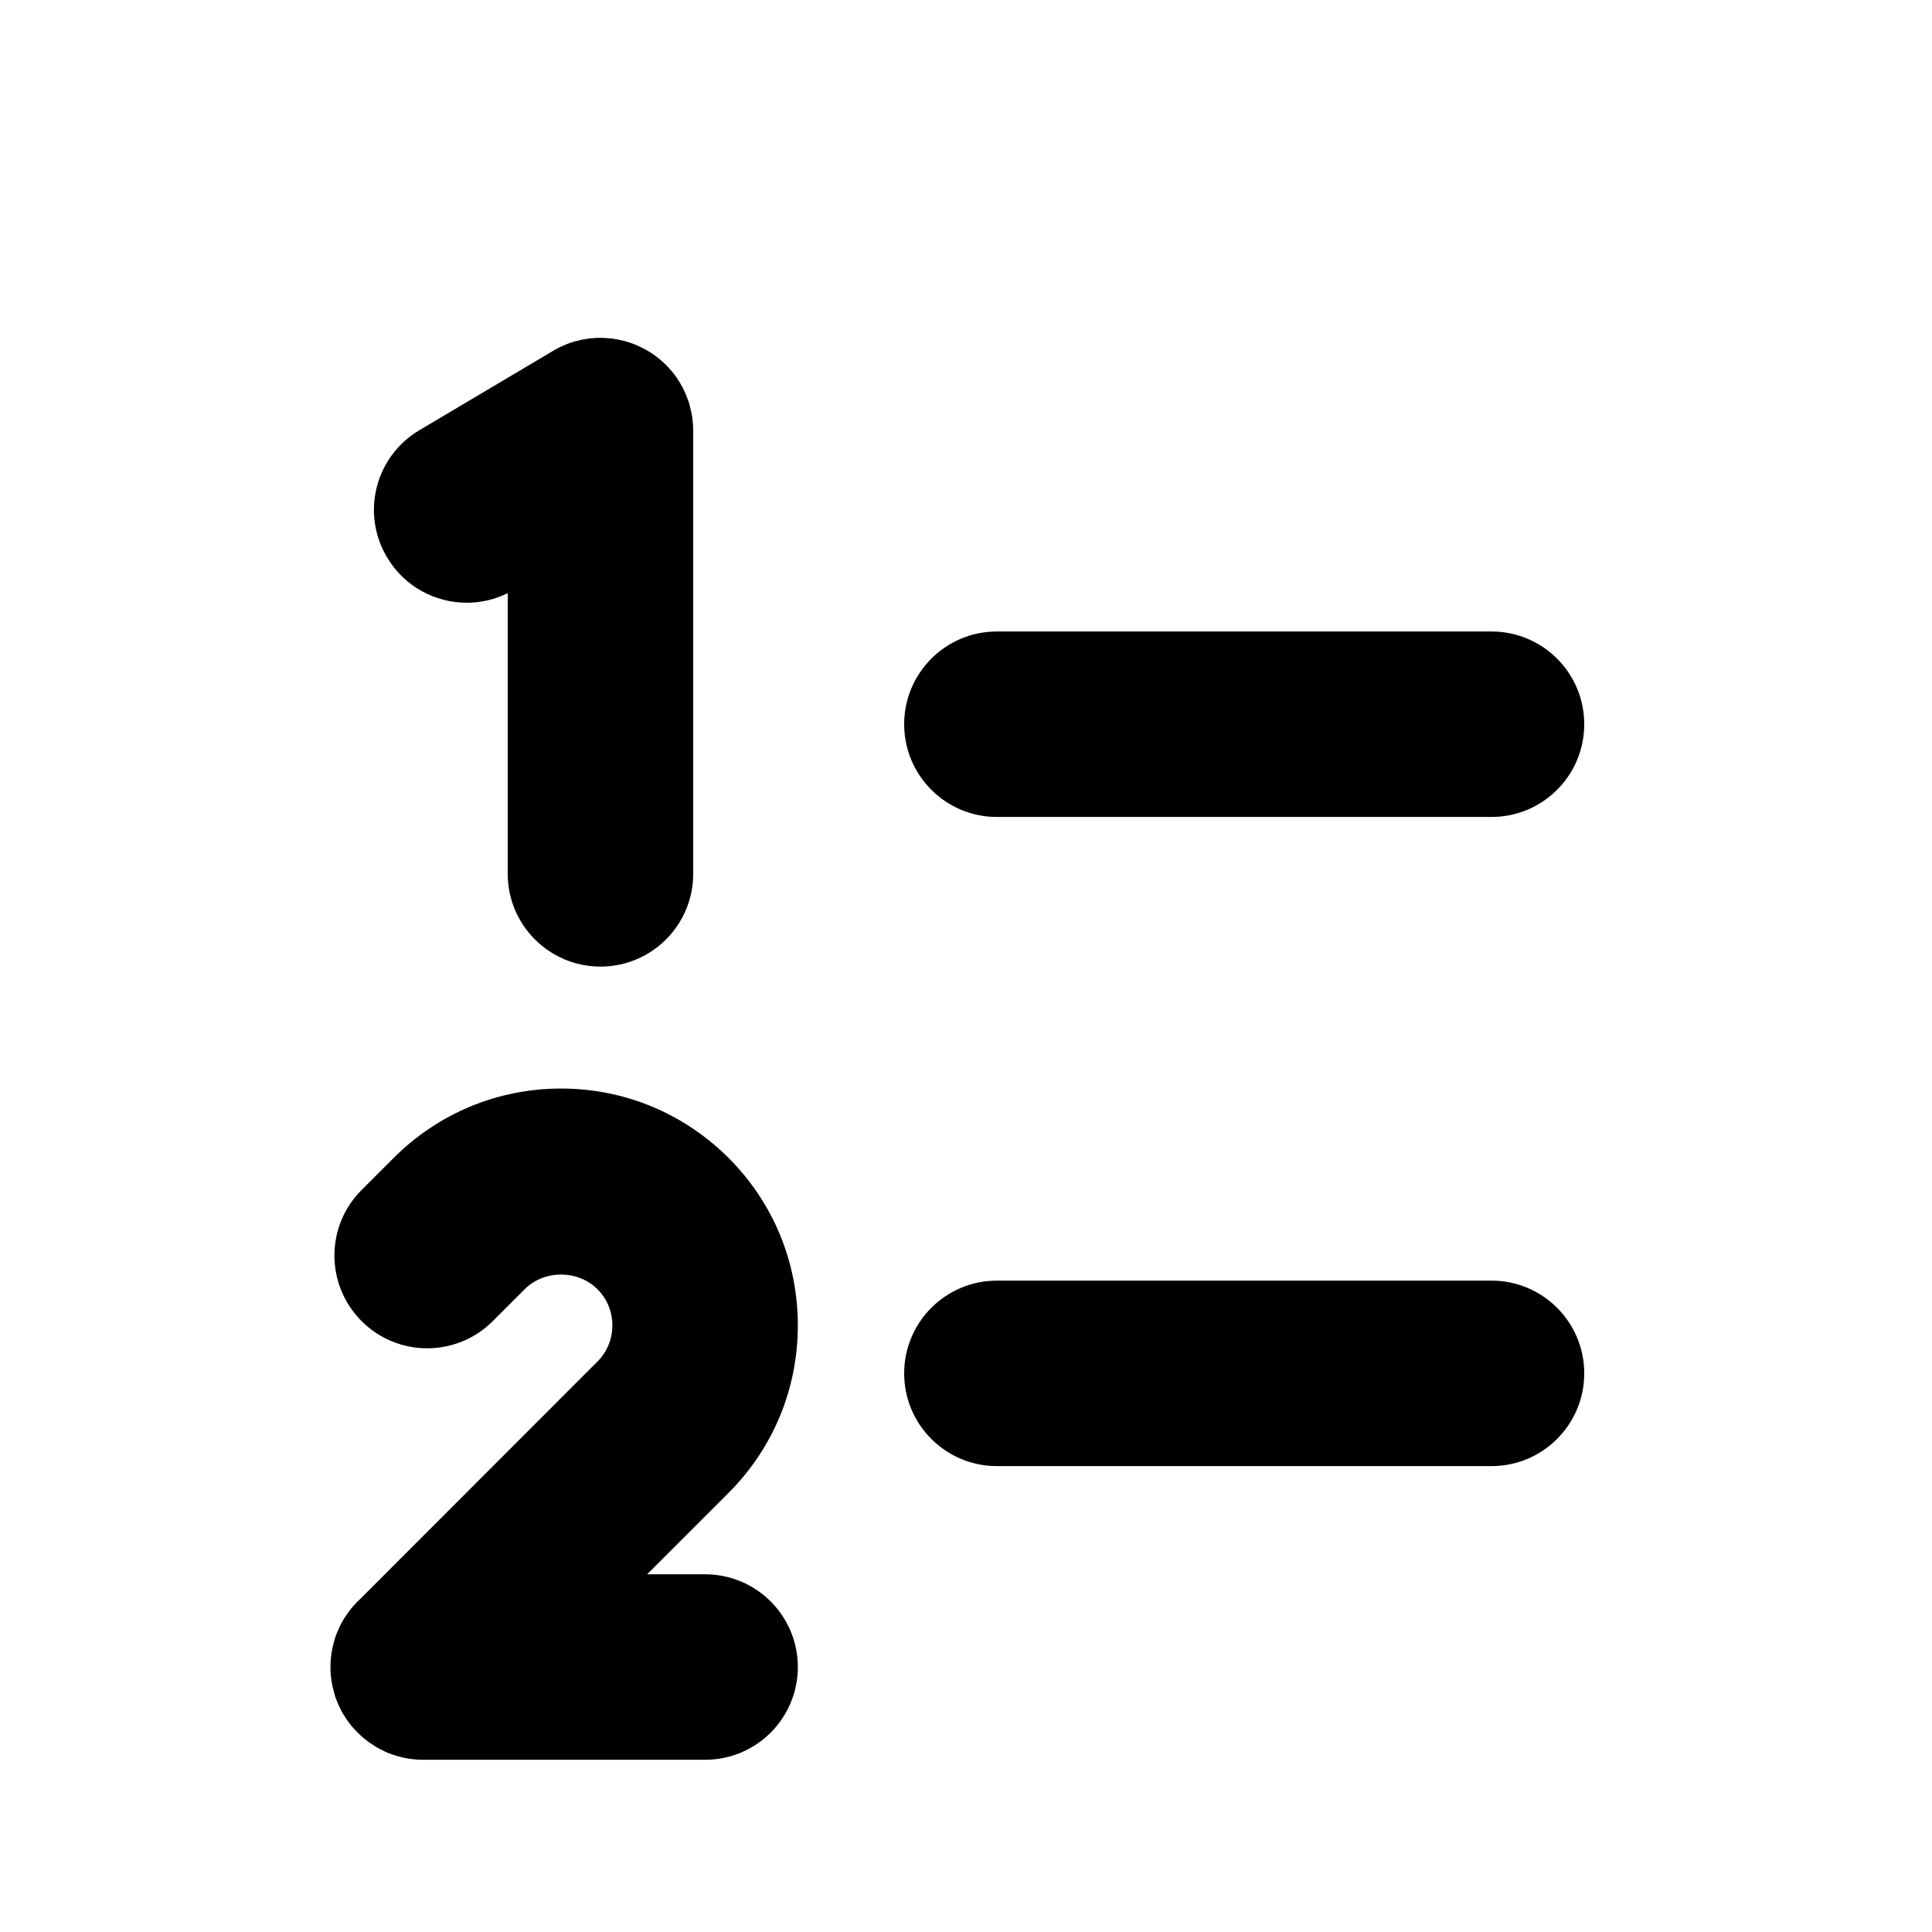
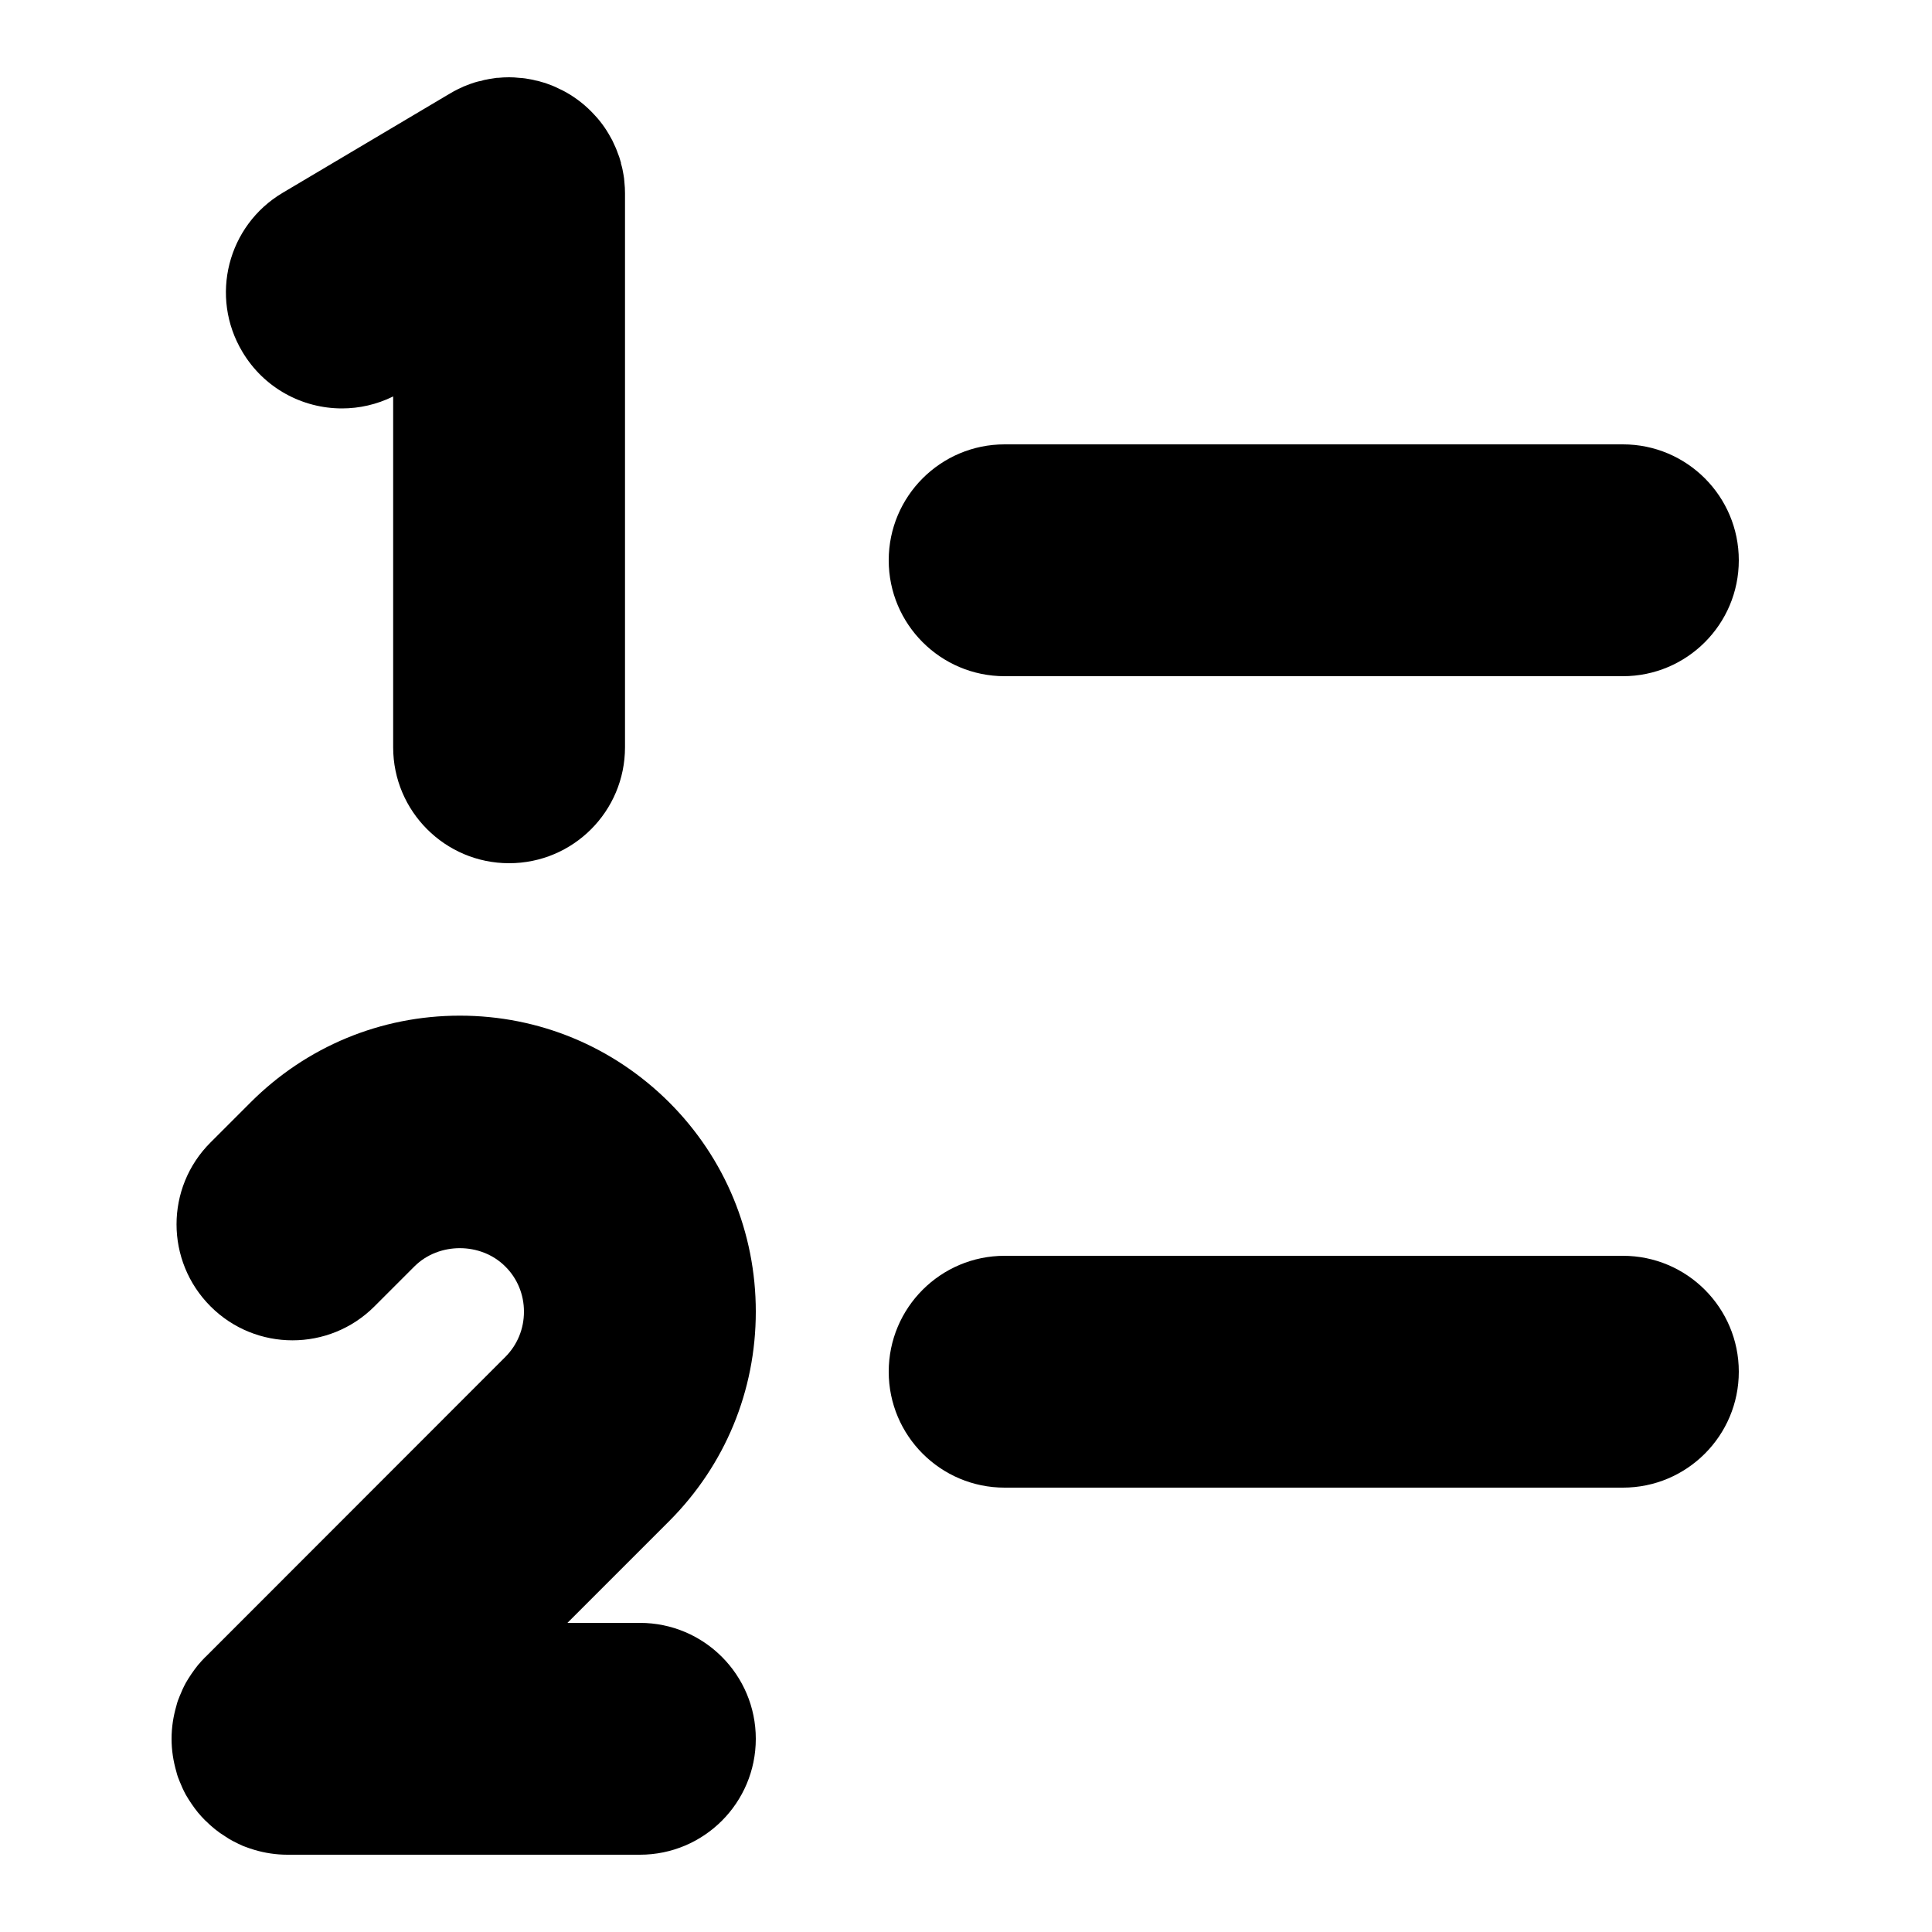
- <svg xmlns="http://www.w3.org/2000/svg" width="700pt" height="700pt" version="1.1" viewBox="0 0 700 700">
-   <g transform="translate(0, 100)">
-     <path d="m251.16 56v160.61c0 18.535-15.008 33.602-33.602 33.602-18.535 0-33.602-15.062-33.602-33.602l0.004-101.7c-4.762 2.352-9.855 3.473-14.84 3.473-11.48 0-22.625-5.879-28.895-16.465-9.52-15.961-4.258-36.566 11.703-46.031l48.496-28.785c0.281-0.168 0.617-0.336 0.895-0.504 0.168-0.113 0.336-0.223 0.504-0.281 0.617-0.336 1.289-0.672 1.961-0.953 0.391-0.223 0.84-0.391 1.289-0.559 0.785-0.336 1.625-0.617 2.465-0.895 0.727-0.223 1.398-0.391 2.07-0.504 0.449-0.168 0.895-0.281 1.344-0.336 0.281-0.055 0.559-0.113 0.84-0.168 0.727-0.113 1.457-0.223 2.184-0.336h0.336c1.062-0.109 2.129-0.168 3.191-0.168h0.113c0.953 0 1.961 0.055 2.856 0.168 1.176 0.055 2.352 0.223 3.414 0.449 0.391 0.055 0.84 0.168 1.23 0.281 0.617 0.113 1.176 0.223 1.793 0.449 1.062 0.281 2.129 0.672 3.137 1.062 0.672 0.281 1.344 0.559 1.961 0.895 0.672 0.281 1.289 0.617 1.902 0.953 3.137 1.734 6.047 4.031 8.512 6.777 0.504 0.504 1.008 1.121 1.457 1.68 0.953 1.176 1.793 2.406 2.574 3.754 0.336 0.617 0.672 1.176 1.008 1.793 0.113 0.281 0.223 0.504 0.336 0.727 0.449 0.953 0.895 1.902 1.23 2.91 0.168 0.391 0.281 0.785 0.449 1.176 0.168 0.559 0.336 1.121 0.504 1.68 0 0.055 0.055 0.168 0 0.223 0.336 1.062 0.559 2.129 0.727 3.191 0.168 0.785 0.223 1.512 0.281 2.297 0.117 1.008 0.172 2.074 0.172 3.137z" />
-     <path d="m129.59 527.74h-0.055c-0.785-0.785-1.457-1.566-2.129-2.352 0.668 0.785 1.398 1.57 2.184 2.352z" />
-     <path d="m129.59 480.26c-0.785 0.785-1.512 1.566-2.184 2.352 0.672-0.785 1.344-1.566 2.129-2.352z" />
-     <path d="m289.07 504c0 18.535-15.008 33.602-33.602 33.602h-102.14c-3.305 0-6.551-0.504-9.574-1.398-0.953-0.281-1.902-0.617-2.801-0.953-0.113-0.055-0.223-0.113-0.336-0.113-1.008-0.449-1.961-0.895-2.91-1.398-0.785-0.391-1.566-0.84-2.352-1.398-2.129-1.289-4.031-2.856-5.769-4.594-0.785-0.785-1.512-1.566-2.184-2.352-0.672-0.84-1.344-1.734-1.902-2.574-0.559-0.84-1.121-1.68-1.625-2.574-0.672-1.23-1.289-2.574-1.793-3.863-0.391-0.895-0.727-1.848-0.953-2.801-0.898-3.086-1.402-6.277-1.402-9.582s0.504-6.496 1.398-9.574c0.223-0.953 0.559-1.902 0.953-2.801 0.504-1.289 1.121-2.633 1.793-3.863 0.504-0.895 1.062-1.734 1.625-2.574 0.559-0.84 1.23-1.734 1.902-2.574 0.672-0.785 1.398-1.566 2.184-2.352l86.855-86.91c3.527-3.527 5.434-8.176 5.434-13.16 0-4.93-1.902-9.633-5.434-13.105-7.055-7.055-19.266-7.055-26.32 0l-11.594 11.594c-13.105 13.105-34.383 13.105-47.488 0-13.16-13.16-13.16-34.441 0-47.543l11.594-11.594c16.184-16.184 37.742-25.145 60.648-25.145 22.961 0 44.465 8.961 60.703 25.145 16.184 16.184 25.09 37.742 25.09 60.648 0 22.961-8.902 44.465-25.09 60.703l-29.508 29.504h21c18.59 0 33.598 15.066 33.598 33.602z" />
-     <path d="m540.4 196h-179.2c-18.555 0-33.602-15.047-33.602-33.602 0-18.555 15.047-33.602 33.602-33.602h179.2c18.555 0 33.602 15.047 33.602 33.602 0 18.555-15.047 33.602-33.602 33.602z" />
-     <path d="m540.4 431.2h-179.2c-18.555 0-33.602-15.047-33.602-33.602 0-18.555 15.047-33.602 33.602-33.602h179.2c18.555 0 33.602 15.047 33.602 33.602 0 18.555-15.047 33.602-33.602 33.602z" />
+ <svg xmlns="http://www.w3.org/2000/svg" version="1.1" x="0px" y="0px" viewBox="0 0 100 100" enable-background="new 0 0 100 100" xml:space="preserve">
+   <g>
+     <g>
+       <g>
+         <path d="M32.35,10v28.68c0,3.31-2.68,6-6,6c-3.31,0-6-2.69-6-6V20.52c-0.85,0.42-1.76,0.62-2.65,0.62     c-2.05,0-4.04-1.05-5.16-2.94c-1.7-2.85-0.76-6.53,2.09-8.22l8.66-5.14c0.05-0.03,0.11-0.06,0.16-0.09     c0.03-0.02,0.06-0.04,0.09-0.05c0.11-0.06,0.23-0.12,0.35-0.17c0.07-0.04,0.15-0.07,0.23-0.1c0.14-0.06,0.29-0.11,0.44-0.16     c0.13-0.04,0.25-0.07,0.37-0.09c0.08-0.03,0.16-0.05,0.24-0.06c0.05-0.01,0.1-0.02,0.15-0.03c0.13-0.02,0.26-0.04,0.39-0.06h0.06     C25.96,4.01,26.15,4,26.34,4c0.01,0,0.02,0,0.02,0c0.17,0,0.35,0.01,0.51,0.03c0.21,0.01,0.42,0.04,0.61,0.08     c0.07,0.01,0.15,0.03,0.22,0.05c0.11,0.02,0.21,0.04,0.32,0.08c0.19,0.05,0.38,0.12,0.56,0.19c0.12,0.05,0.24,0.1,0.35,0.16     c0.12,0.05,0.23,0.11,0.34,0.17c0.56,0.31,1.08,0.72,1.52,1.21c0.09,0.09,0.18,0.2,0.26,0.3c0.17,0.21,0.32,0.43,0.46,0.67     c0.06,0.11,0.12,0.21,0.18,0.32c0.02,0.05,0.04,0.09,0.06,0.13c0.08,0.17,0.16,0.34,0.22,0.52c0.03,0.07,0.05,0.14,0.08,0.21     c0.03,0.1,0.06,0.2,0.09,0.3c0,0.01,0.01,0.03,0,0.04c0.06,0.19,0.1,0.38,0.13,0.57c0.03,0.14,0.04,0.27,0.05,0.41     C32.34,9.62,32.35,9.81,32.35,10z" />
+       </g>
+     </g>
+     <g>
+       <g>
+         <path d="M10.64,94.24h-0.01c-0.14-0.14-0.26-0.28-0.38-0.42C10.37,93.96,10.5,94.1,10.64,94.24z" />
+         <path d="M10.64,85.76c-0.14,0.14-0.27,0.28-0.39,0.42c0.12-0.14,0.24-0.28,0.38-0.42H10.64z" />
+       </g>
+       <g>
+         <path d="M39.12,90c0,3.31-2.68,6-6,6H14.88c-0.59,0-1.17-0.09-1.71-0.25c-0.17-0.05-0.34-0.11-0.5-0.17     c-0.02-0.01-0.04-0.02-0.06-0.02c-0.18-0.08-0.35-0.16-0.52-0.25c-0.14-0.07-0.28-0.15-0.42-0.25c-0.38-0.23-0.72-0.51-1.03-0.82     c-0.14-0.14-0.27-0.28-0.39-0.42c-0.12-0.15-0.24-0.31-0.34-0.46c-0.1-0.15-0.2-0.3-0.29-0.46c-0.12-0.22-0.23-0.46-0.32-0.69     c-0.07-0.16-0.13-0.33-0.17-0.5C8.97,91.16,8.88,90.59,8.88,90c0-0.59,0.09-1.16,0.25-1.71c0.04-0.17,0.1-0.34,0.17-0.5     c0.09-0.23,0.2-0.47,0.32-0.69c0.09-0.16,0.19-0.31,0.29-0.46c0.1-0.15,0.22-0.31,0.34-0.46c0.12-0.14,0.25-0.28,0.39-0.42     l15.51-15.52c0.63-0.63,0.97-1.46,0.97-2.35c0-0.88-0.34-1.72-0.97-2.34c-1.26-1.26-3.44-1.26-4.7,0l-2.07,2.07     c-2.34,2.34-6.14,2.34-8.48,0c-2.35-2.35-2.35-6.15,0-8.49l2.07-2.07c2.89-2.89,6.74-4.49,10.83-4.49c4.1,0,7.94,1.6,10.84,4.49     c2.89,2.89,4.48,6.74,4.48,10.83c0,4.1-1.59,7.94-4.48,10.84L29.37,84h3.75C36.44,84,39.12,86.69,39.12,90z" />
+       </g>
+     </g>
+     <g>
+       <path d="M84,35H52c-3.313,0-6-2.687-6-6s2.687-6,6-6h32c3.313,0,6,2.687,6,6S87.313,35,84,35z" />
+     </g>
+     <g>
+       <path d="M84,77H52c-3.313,0-6-2.687-6-6s2.687-6,6-6h32c3.313,0,6,2.687,6,6S87.313,77,84,77z" />
+     </g>
  </g>
</svg>
